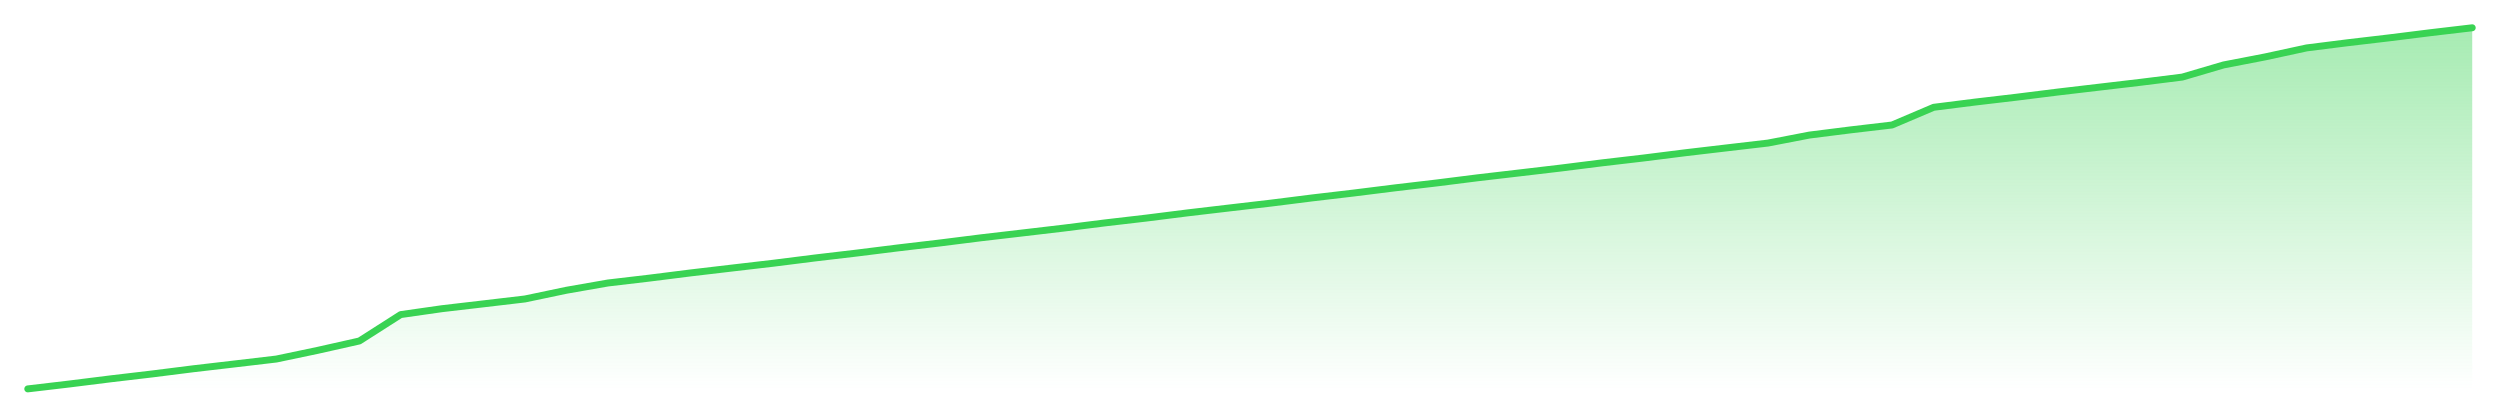
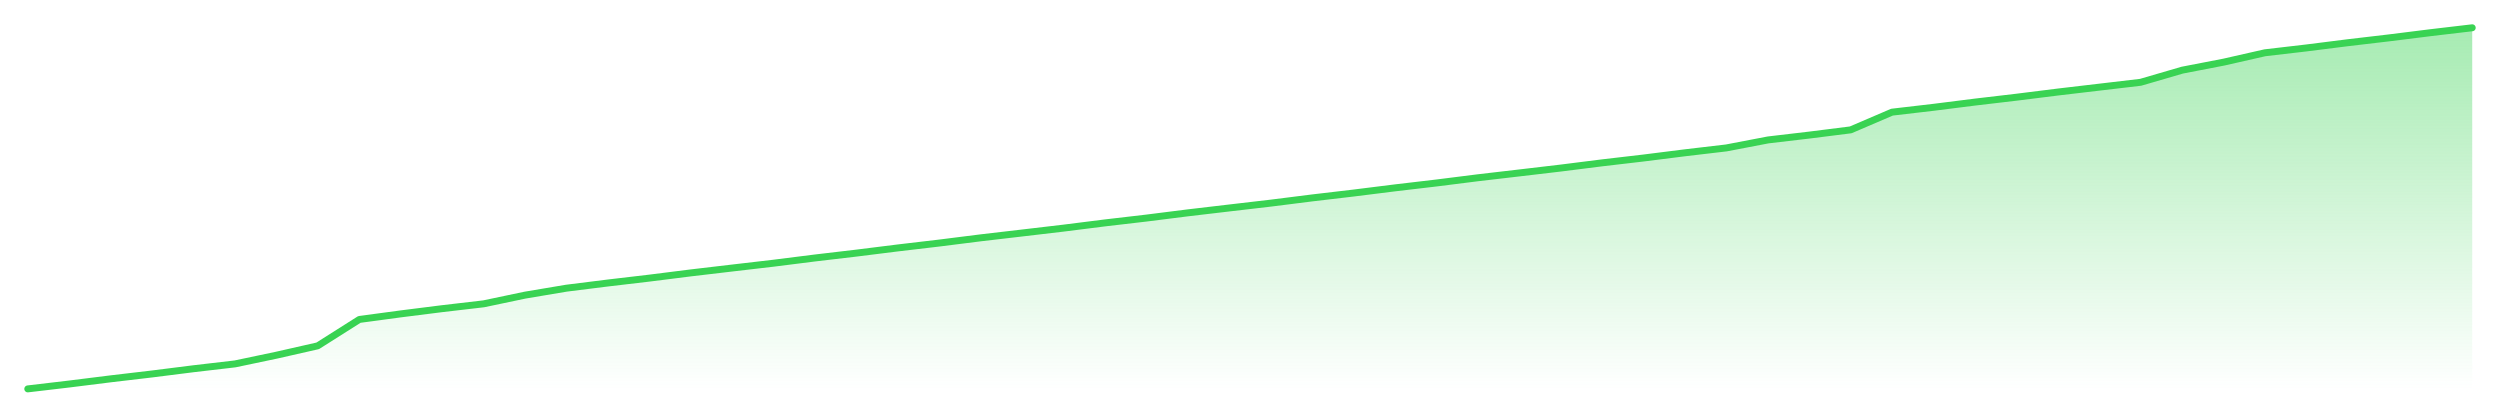
<svg xmlns="http://www.w3.org/2000/svg" viewBox="0 0 720 120" width="720" height="120" role="img" aria-label="Contribution trend">
  <defs>
    <linearGradient id="g" x1="0" y1="0" x2="0" y2="1">
      <stop offset="0%" stop-color="#39d353" stop-opacity="0.45" />
      <stop offset="100%" stop-color="#39d353" stop-opacity="0" />
    </linearGradient>
  </defs>
-   <polygon fill="url(#g)" points="8,112 8.0,112.0 19.9,110.6 31.9,109.1 43.8,107.7 55.7,106.2 67.7,104.8 79.6,103.4 91.5,100.9 103.5,98.2 115.4,90.6 127.3,88.9 139.3,87.5 151.2,86.1 163.1,83.6 175.1,81.5 187.0,80.1 198.9,78.6 210.8,77.2 222.8,75.8 234.7,74.3 246.6,72.9 258.6,71.4 270.5,70.0 282.4,68.5 294.4,67.1 306.3,65.7 318.2,64.2 330.2,62.8 342.1,61.3 354.0,59.9 366.0,58.5 377.9,57.0 389.8,55.6 401.8,54.1 413.7,52.7 425.6,51.2 437.6,49.8 449.5,48.4 461.4,46.9 473.4,45.5 485.3,44.0 497.2,42.6 509.2,41.2 521.1,38.9 533.0,37.4 544.9,36.0 556.9,30.9 568.8,29.4 580.7,28.0 592.7,26.5 604.6,25.1 616.5,23.7 628.5,22.2 640.4,18.7 652.3,16.4 664.3,13.8 676.2,12.3 688.1,10.9 700.1,9.4 712.0,8.0 712,112" />
-   <polyline fill="none" stroke="#39d353" stroke-width="2" stroke-linejoin="round" stroke-linecap="round" points="8.0,112.0 19.9,110.6 31.9,109.1 43.8,107.7 55.7,106.2 67.7,104.8 79.6,103.4 91.5,100.9 103.5,98.2 115.4,90.6 127.3,88.9 139.3,87.5 151.2,86.1 163.1,83.6 175.1,81.5 187.0,80.1 198.9,78.6 210.8,77.2 222.8,75.8 234.7,74.3 246.6,72.9 258.6,71.4 270.5,70.0 282.4,68.5 294.4,67.1 306.3,65.7 318.2,64.2 330.2,62.8 342.1,61.3 354.0,59.9 366.0,58.5 377.9,57.0 389.8,55.6 401.8,54.1 413.7,52.7 425.6,51.2 437.6,49.8 449.5,48.4 461.4,46.9 473.4,45.5 485.3,44.0 497.2,42.6 509.2,41.2 521.1,38.9 533.0,37.4 544.9,36.0 556.9,30.9 568.8,29.4 580.7,28.0 592.7,26.5 604.6,25.1 616.5,23.7 628.5,22.2 640.4,18.7 652.3,16.4 664.3,13.8 676.2,12.3 688.1,10.9 700.1,9.4 712.0,8.0" />
+   <polygon fill="url(#g)" points="8,112 8.0,112.0 19.9,110.6 31.9,109.1 43.8,107.7 55.7,106.2 67.7,104.8 79.6,102.3 91.5,99.6 103.5,92.0 115.4,90.4 127.3,88.9 139.3,87.5 151.2,85.0 163.1,83.0 175.1,81.5 187.0,80.1 198.9,78.6 210.8,77.2 222.8,75.8 234.7,74.3 246.6,72.9 258.6,71.4 270.5,70.0 282.4,68.5 294.4,67.1 306.3,65.7 318.2,64.2 330.2,62.8 342.1,61.3 354.0,59.9 366.0,58.5 377.9,57.0 389.8,55.6 401.8,54.1 413.7,52.7 425.6,51.2 437.6,49.8 449.5,48.4 461.4,46.9 473.4,45.5 485.3,44.0 497.2,42.6 509.2,40.3 521.1,38.9 533.0,37.4 544.9,32.3 556.9,30.9 568.8,29.4 580.7,28.0 592.7,26.5 604.6,25.1 616.5,23.7 628.5,20.2 640.4,17.9 652.3,15.2 664.3,13.8 676.2,12.3 688.1,10.9 700.1,9.4 712.0,8.0 712,112" />
+   <polyline fill="none" stroke="#39d353" stroke-width="2" stroke-linejoin="round" stroke-linecap="round" points="8.0,112.0 19.9,110.6 31.9,109.1 43.8,107.7 55.7,106.2 67.7,104.8 79.6,102.3 91.5,99.6 103.5,92.0 115.4,90.4 127.3,88.9 139.3,87.5 151.2,85.0 163.1,83.0 175.1,81.5 187.0,80.1 198.9,78.6 210.8,77.2 222.8,75.8 234.7,74.3 246.6,72.9 258.6,71.4 270.5,70.0 282.4,68.5 294.4,67.1 306.3,65.7 318.2,64.2 330.2,62.8 342.1,61.3 354.0,59.9 366.0,58.5 377.9,57.0 389.8,55.6 401.8,54.1 413.7,52.7 425.6,51.2 437.6,49.8 449.5,48.4 461.4,46.9 473.4,45.5 485.3,44.0 497.2,42.6 509.2,40.3 521.1,38.9 533.0,37.4 544.9,32.3 556.9,30.9 568.8,29.4 580.7,28.0 592.7,26.5 604.6,25.1 616.5,23.7 628.5,20.2 640.4,17.9 652.3,15.2 664.3,13.8 676.2,12.3 688.1,10.9 700.1,9.4 712.0,8.0" />
</svg>
